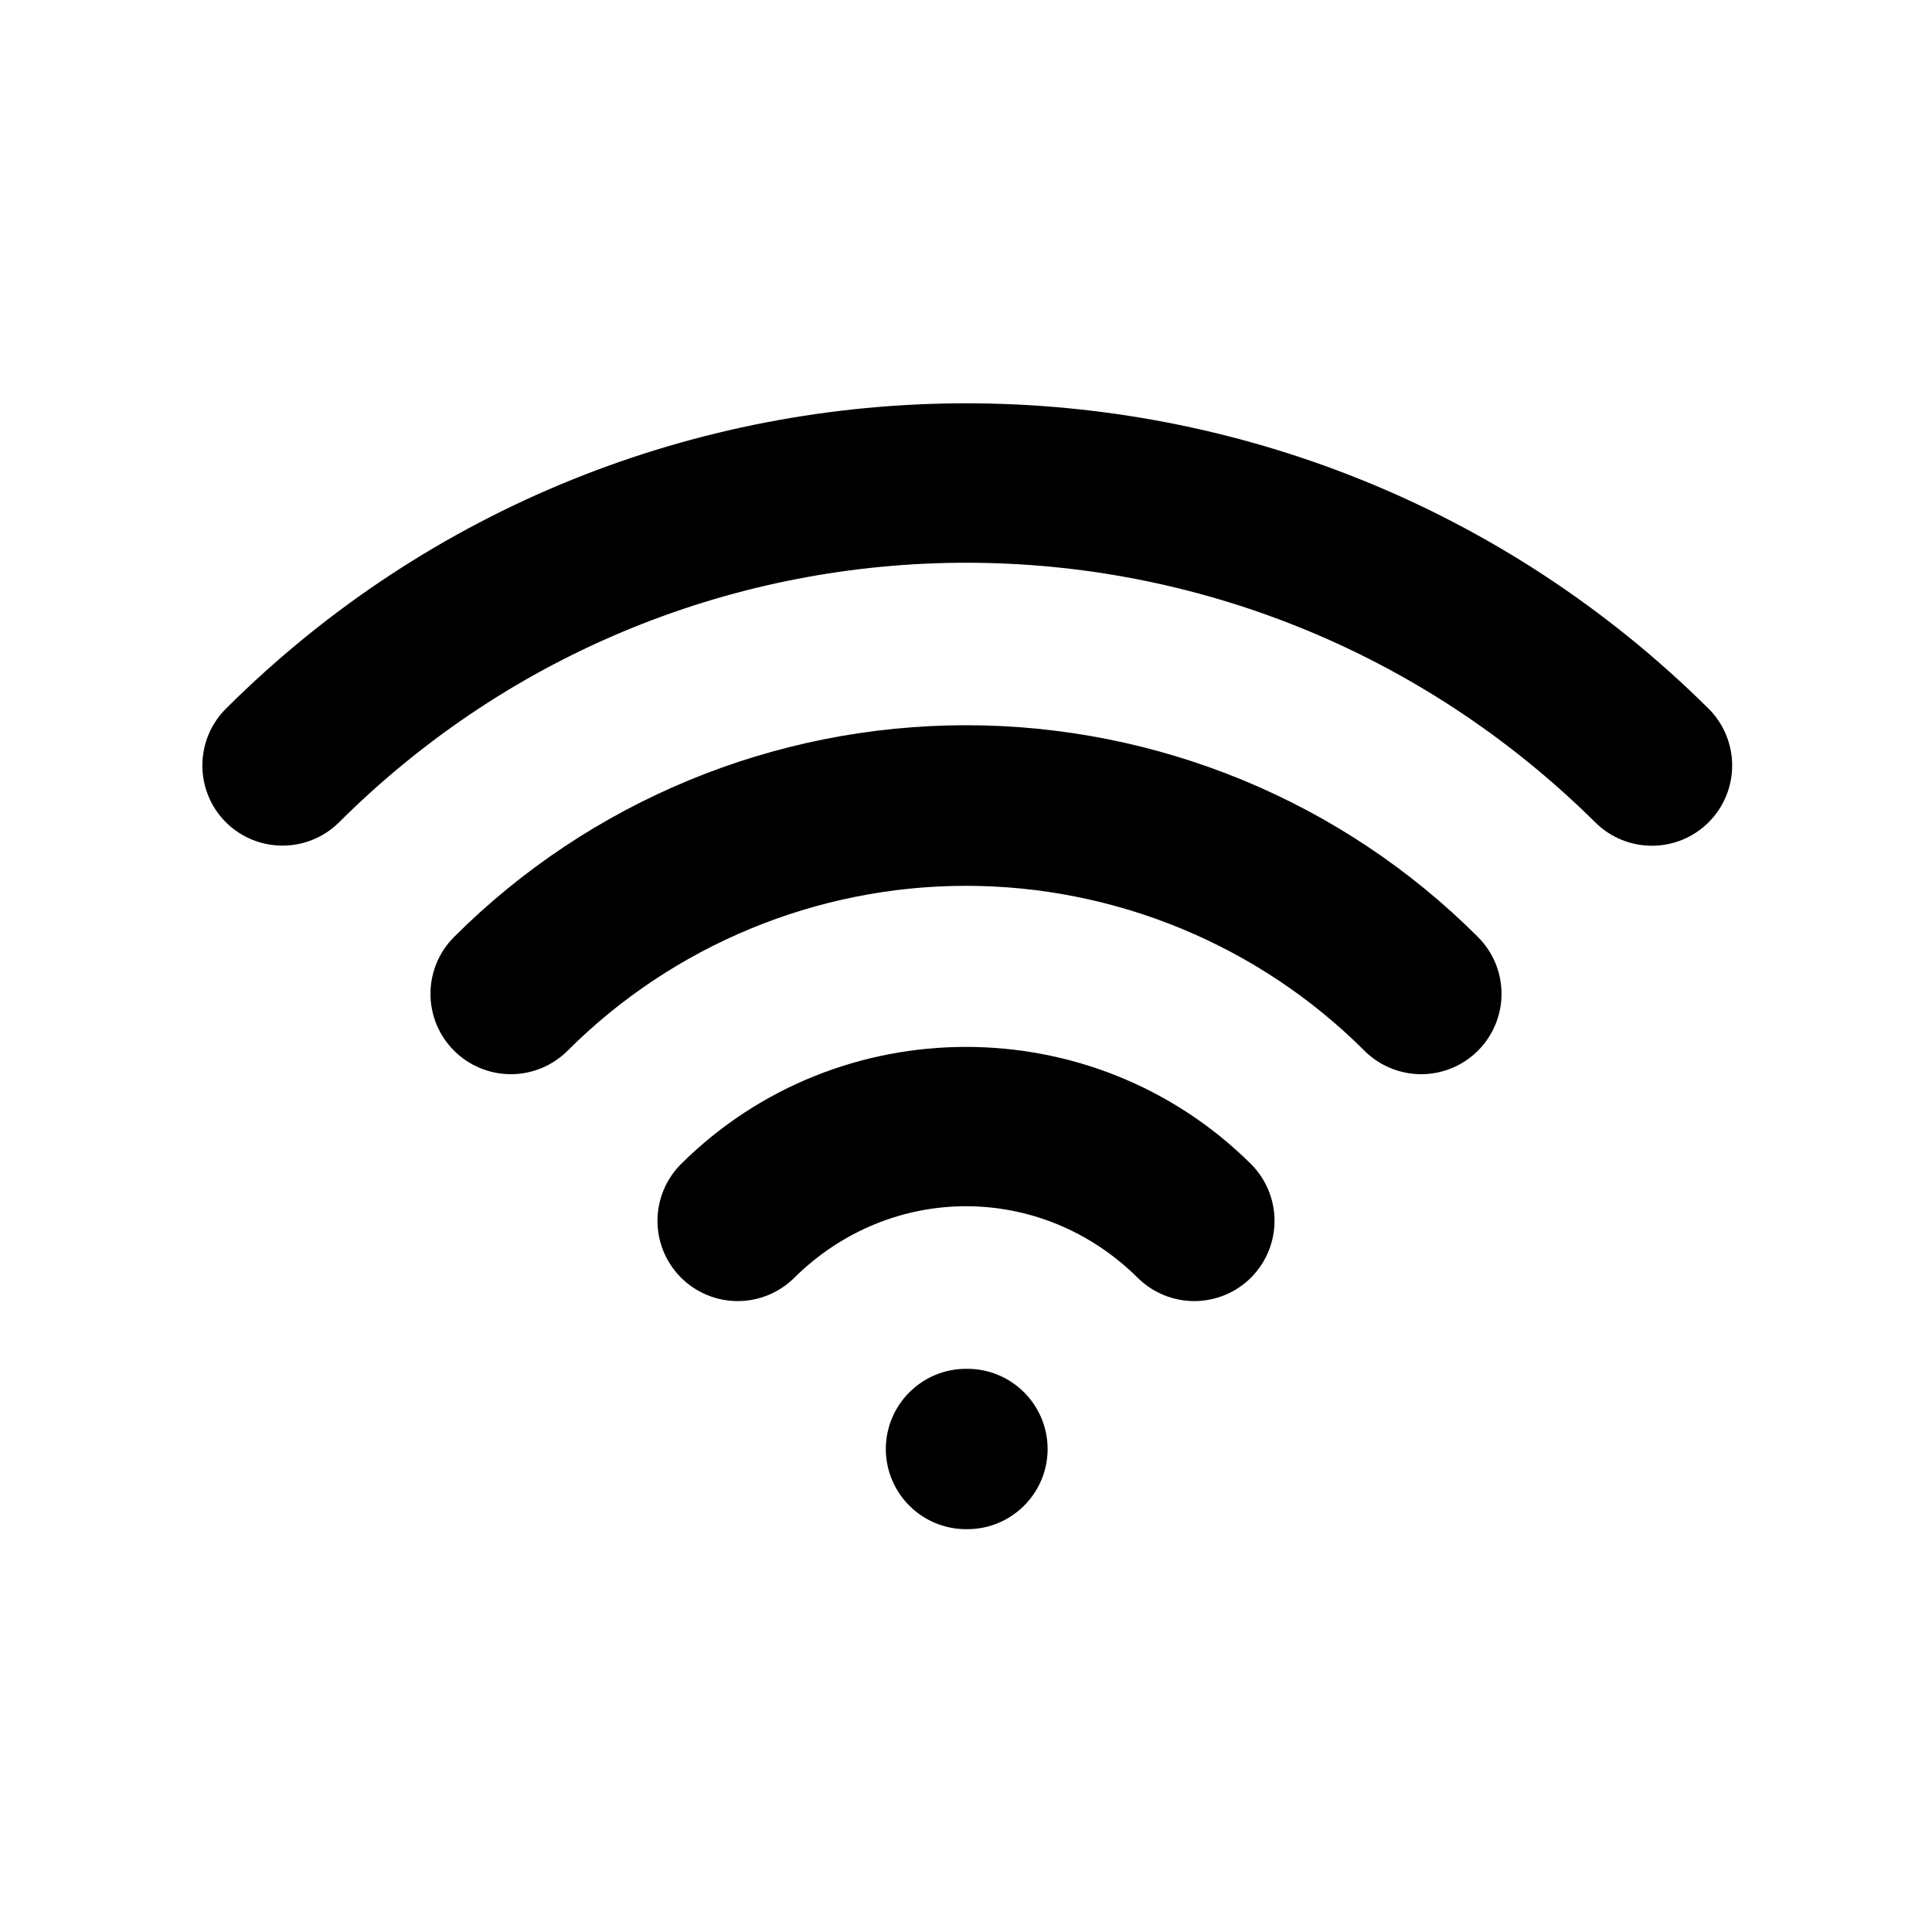
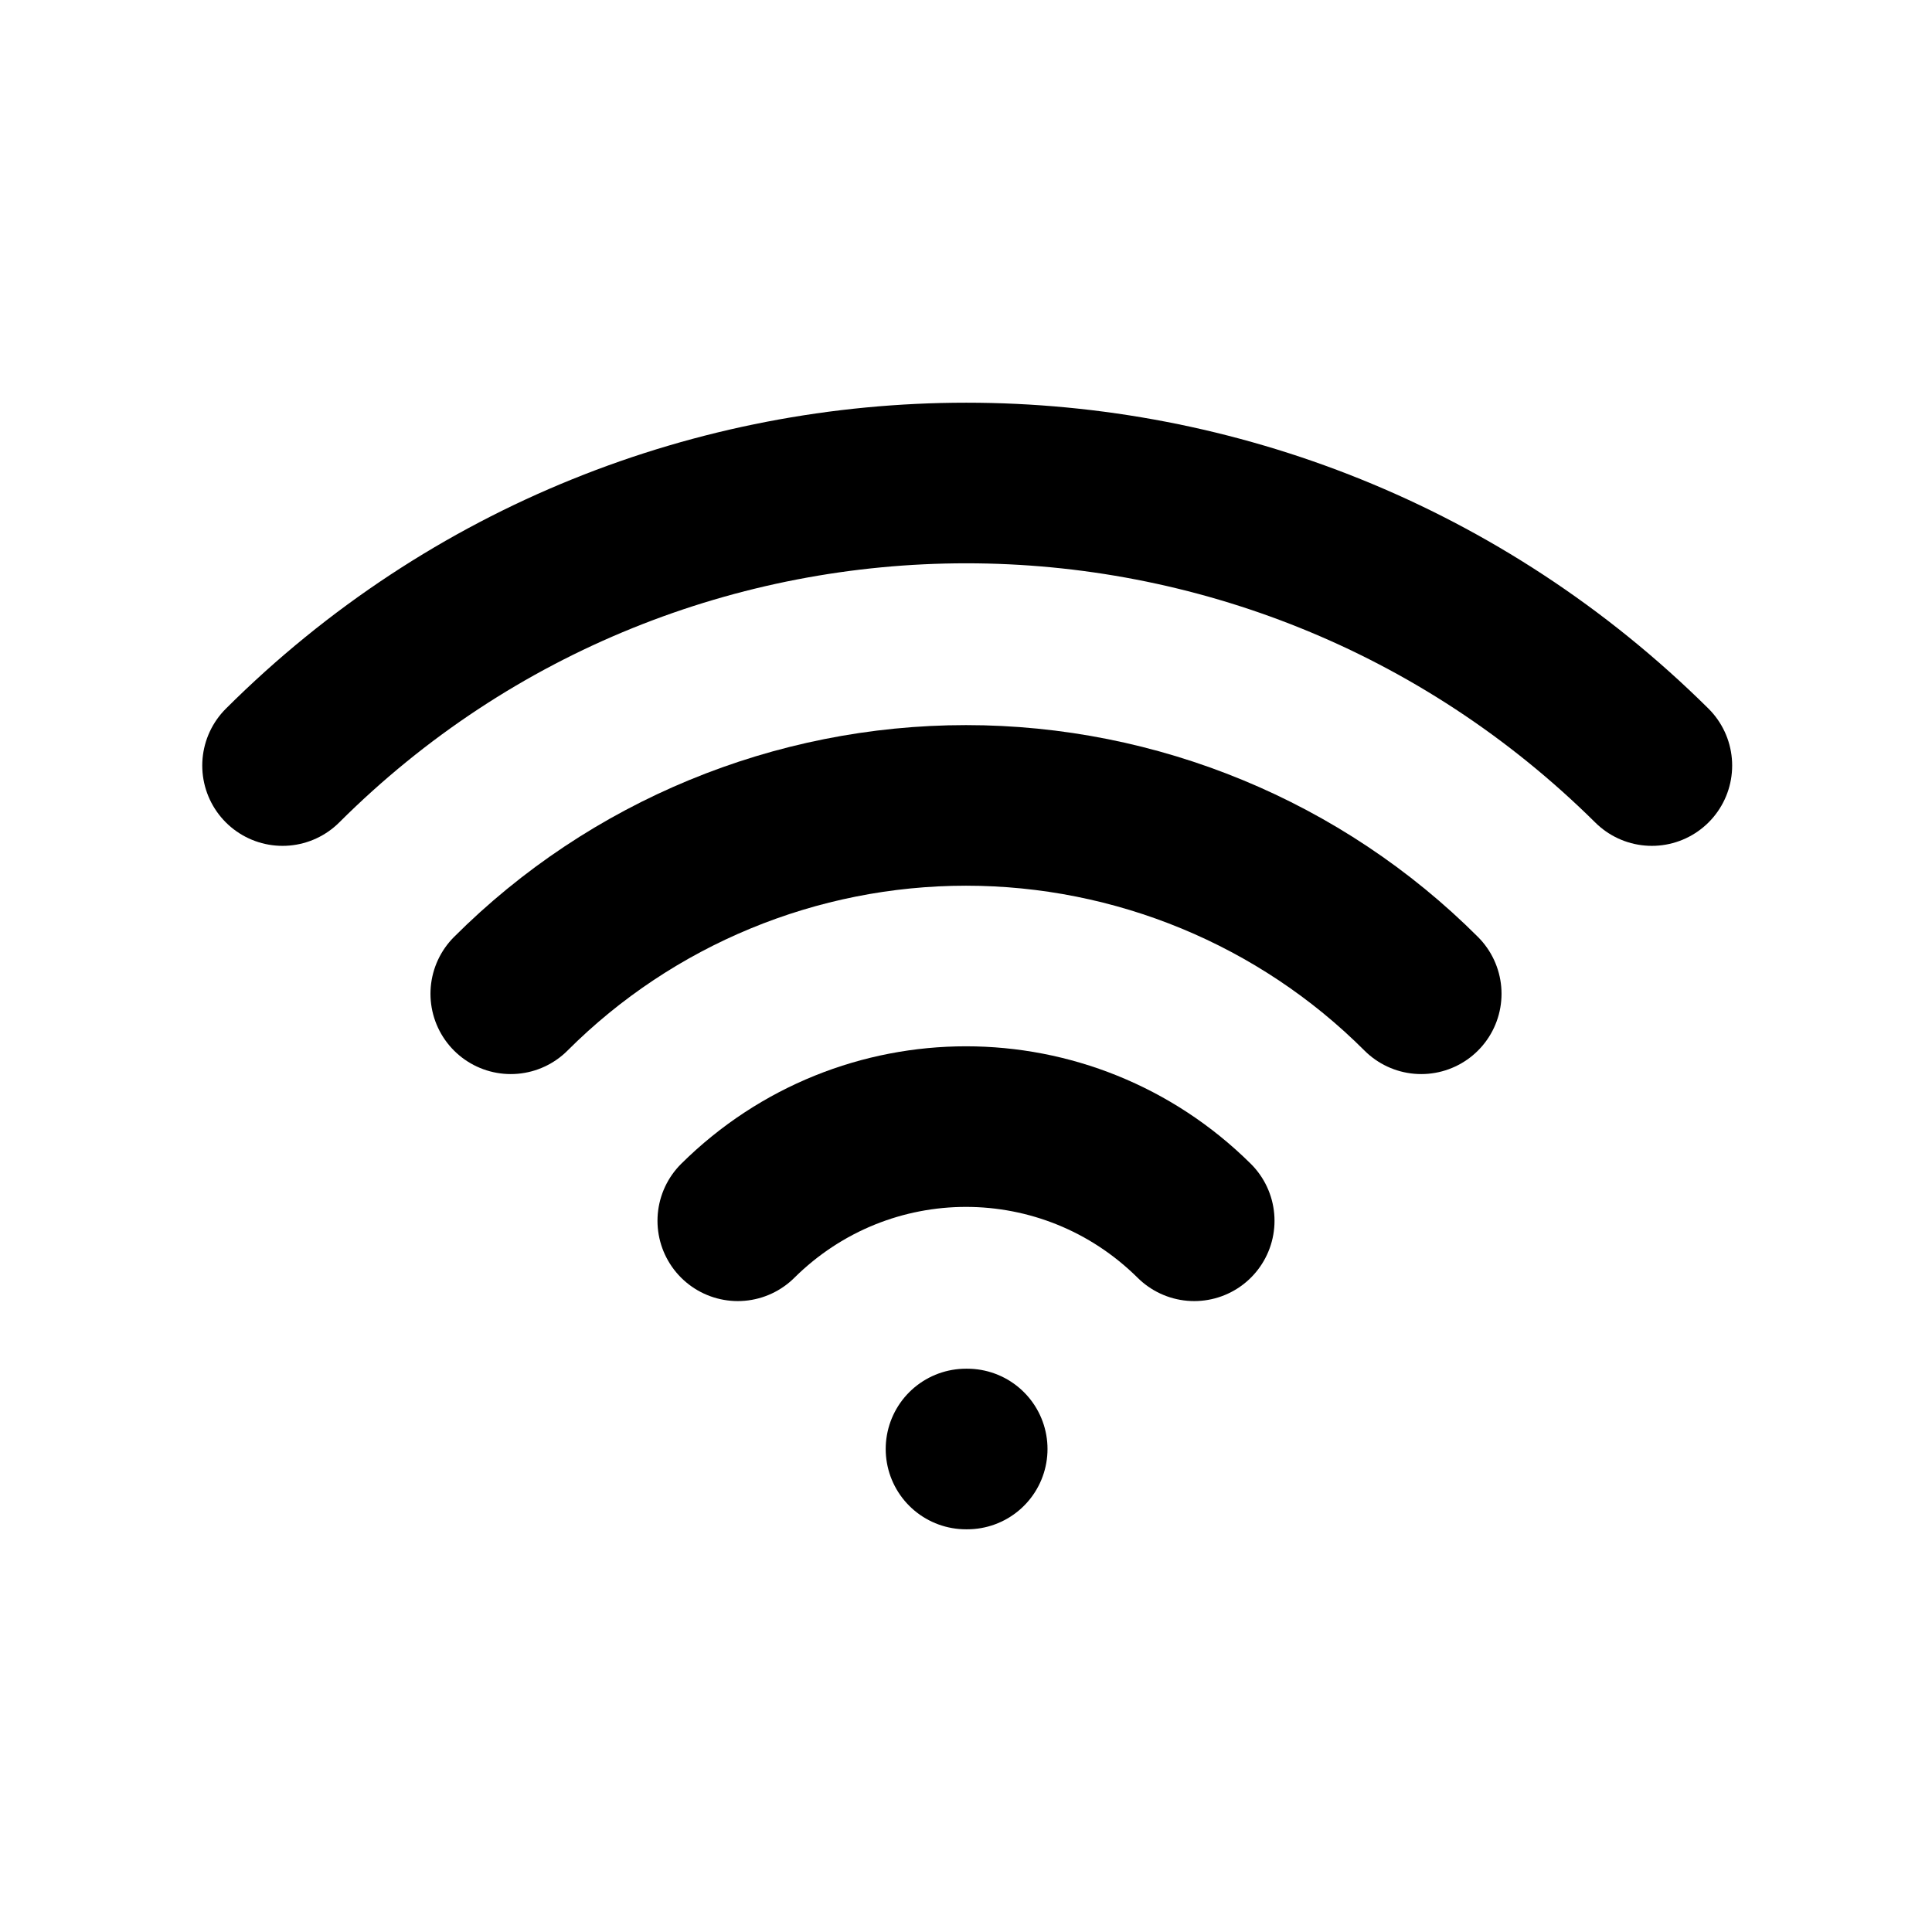
- <svg xmlns="http://www.w3.org/2000/svg" xmlns:ns1="https://www.gtk.org/grappa" width="16" height="16" viewBox="0 0 16 16" ns1:version="1" version="1.1" id="svg4">
-   <defs id="defs4" />
-   <path style="baseline-shift:baseline;display:inline;overflow:visible;vector-effect:none;stroke-linecap:round;stroke-linejoin:round;enable-background:accumulate;stop-color:#000000;stop-opacity:1;opacity:1" d="M 8,11.336 A 0.665,0.665 0 0 0 7.336,12 0.665,0.665 0 0 0 8,12.664 h 0.01 A 0.665,0.665 0 0 0 8.676,12 0.665,0.665 0 0 0 8.01,11.336 Z" id="path1" />
-   <path style="baseline-shift:baseline;display:inline;overflow:visible;vector-effect:none;stroke-linecap:round;stroke-linejoin:round;enable-background:accumulate;stop-color:#000000;stop-opacity:1;opacity:1" d="m 8,8.67 c -0.853,0 -1.706,0.322 -2.357,0.967 a 0.665,0.665 0 0 0 -0.006,0.941 0.665,0.665 0 0 0 0.941,0.004 c 0.798,-0.79 2.046,-0.79 2.844,0 a 0.665,0.665 0 0 0 0.941,-0.004 0.665,0.665 0 0 0 -0.006,-0.941 C 9.706,8.992 8.853,8.67 8,8.67 Z" id="path2" />
-   <path style="baseline-shift:baseline;display:inline;overflow:visible;vector-effect:none;stroke-linecap:round;stroke-linejoin:round;enable-background:accumulate;stop-color:#000000;stop-opacity:1;opacity:1" d="m 8,6.006 c -1.586,0 -3.115,0.629 -4.24,1.754 a 0.665,0.665 0 0 0 0,0.941 0.665,0.665 0 0 0 0.941,0 C 5.576,7.827 6.766,7.336 8,7.336 c 1.234,0 2.424,0.491 3.299,1.365 a 0.665,0.665 0 0 0 0.941,0 0.665,0.665 0 0 0 0,-0.941 C 11.115,6.634 9.586,6.006 8,6.006 Z" id="path3" />
-   <path style="baseline-shift:baseline;display:inline;overflow:visible;vector-effect:none;stroke-linecap:round;stroke-linejoin:round;enable-background:accumulate;stop-color:#000000;stop-opacity:1;opacity:1" d="m 8.002,3.34 c -2.221,7.05e-5 -4.439,0.843 -6.131,2.529 a 0.665,0.665 0 0 0 -0.002,0.939 0.665,0.665 0 0 0 0.939,0.002 C 5.685,3.944 10.316,3.943 13.213,6.812 a 0.665,0.665 0 0 0 0.939,-0.004 0.665,0.665 0 0 0 -0.004,-0.941 C 12.447,4.182 10.223,3.34 8.002,3.34 Z" id="path4" />
+ <svg xmlns:ns0="https://www.gtk.org/grappa" width="16" height="16" ns0:version="1">
+   <path d="M8.00 12.00L8.01 12.00" stroke-width="1.33" stroke-linecap="round" stroke-linejoin="round" stroke="rgb(0,0,0)" fill="none" ns0:stroke="foreground" />
+   <path d="M6.11 10.11C7.16 9.07 8.84 9.07 9.89 10.11" stroke-width="1.33" stroke-linecap="round" stroke-linejoin="round" stroke="rgb(0,0,0)" fill="none" ns0:stroke="foreground" />
+   <path d="M4.23 8.23C5.23 7.23 6.59 6.67 8.00 6.67C9.41 6.67 10.77 7.23 11.77 8.23" stroke-width="1.33" stroke-linecap="round" stroke-linejoin="round" stroke="rgb(0,0,0)" fill="none" ns0:stroke="foreground" />
+   <path d="M2.34 6.34C5.47 3.22 10.53 3.22 13.68 6.34" stroke-width="1.33" stroke-linecap="round" stroke-linejoin="round" stroke="rgb(0,0,0)" fill="none" ns0:stroke="foreground" />
</svg>
